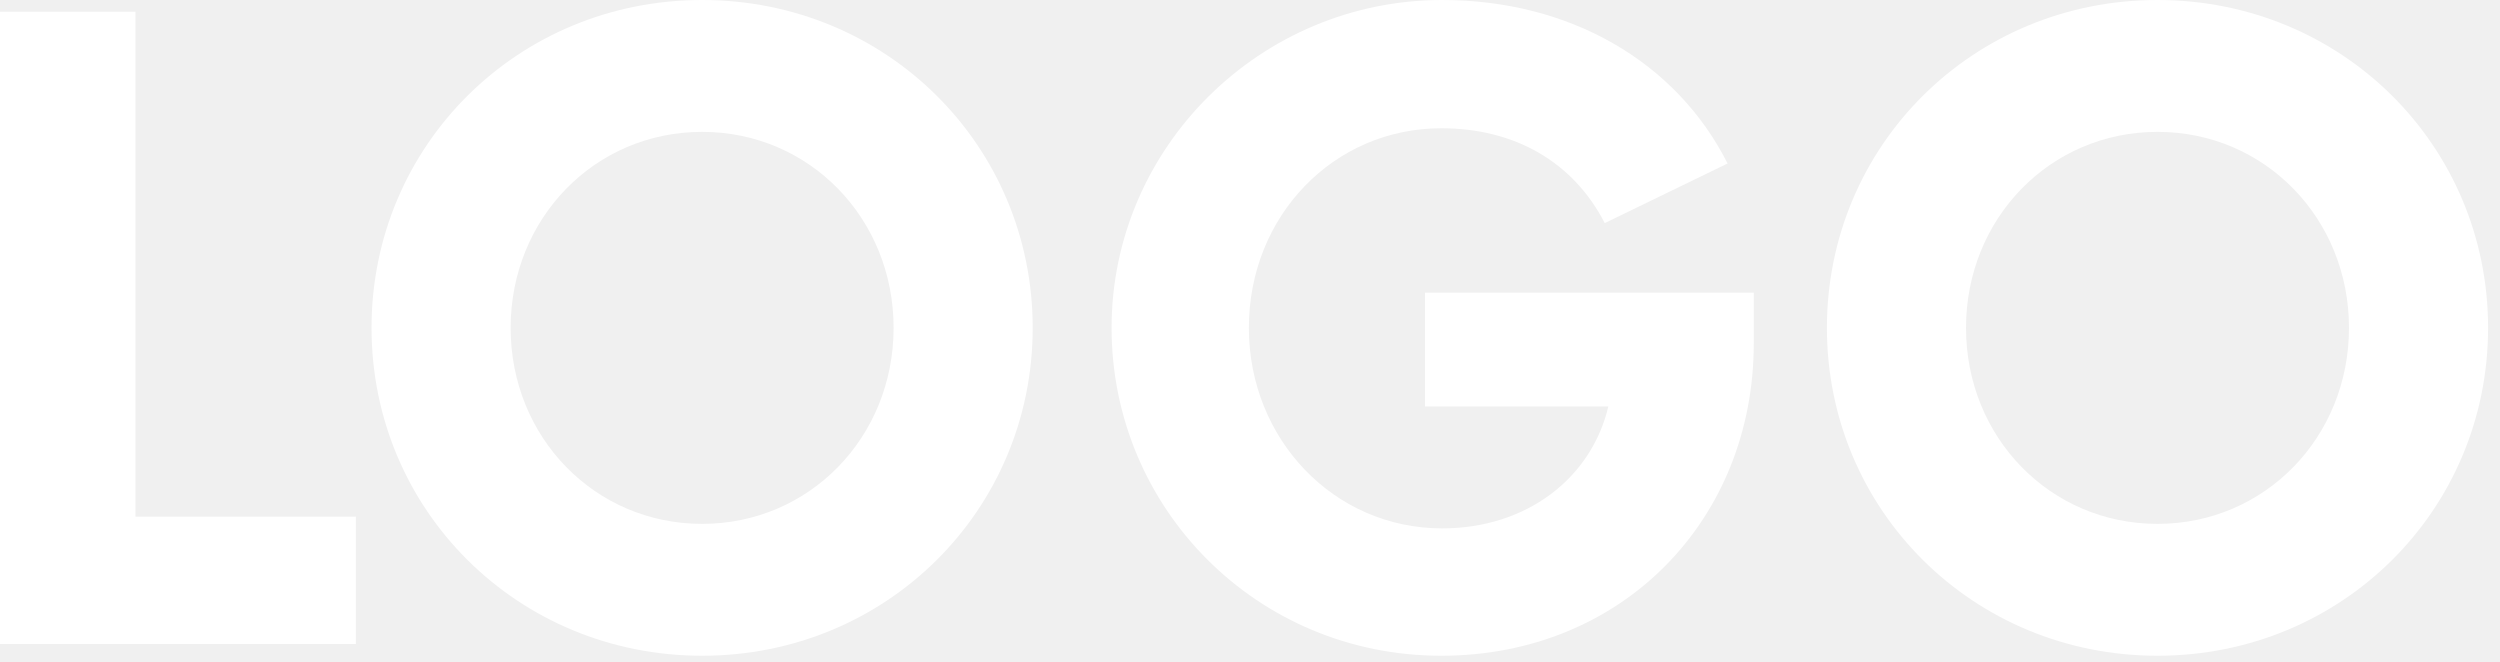
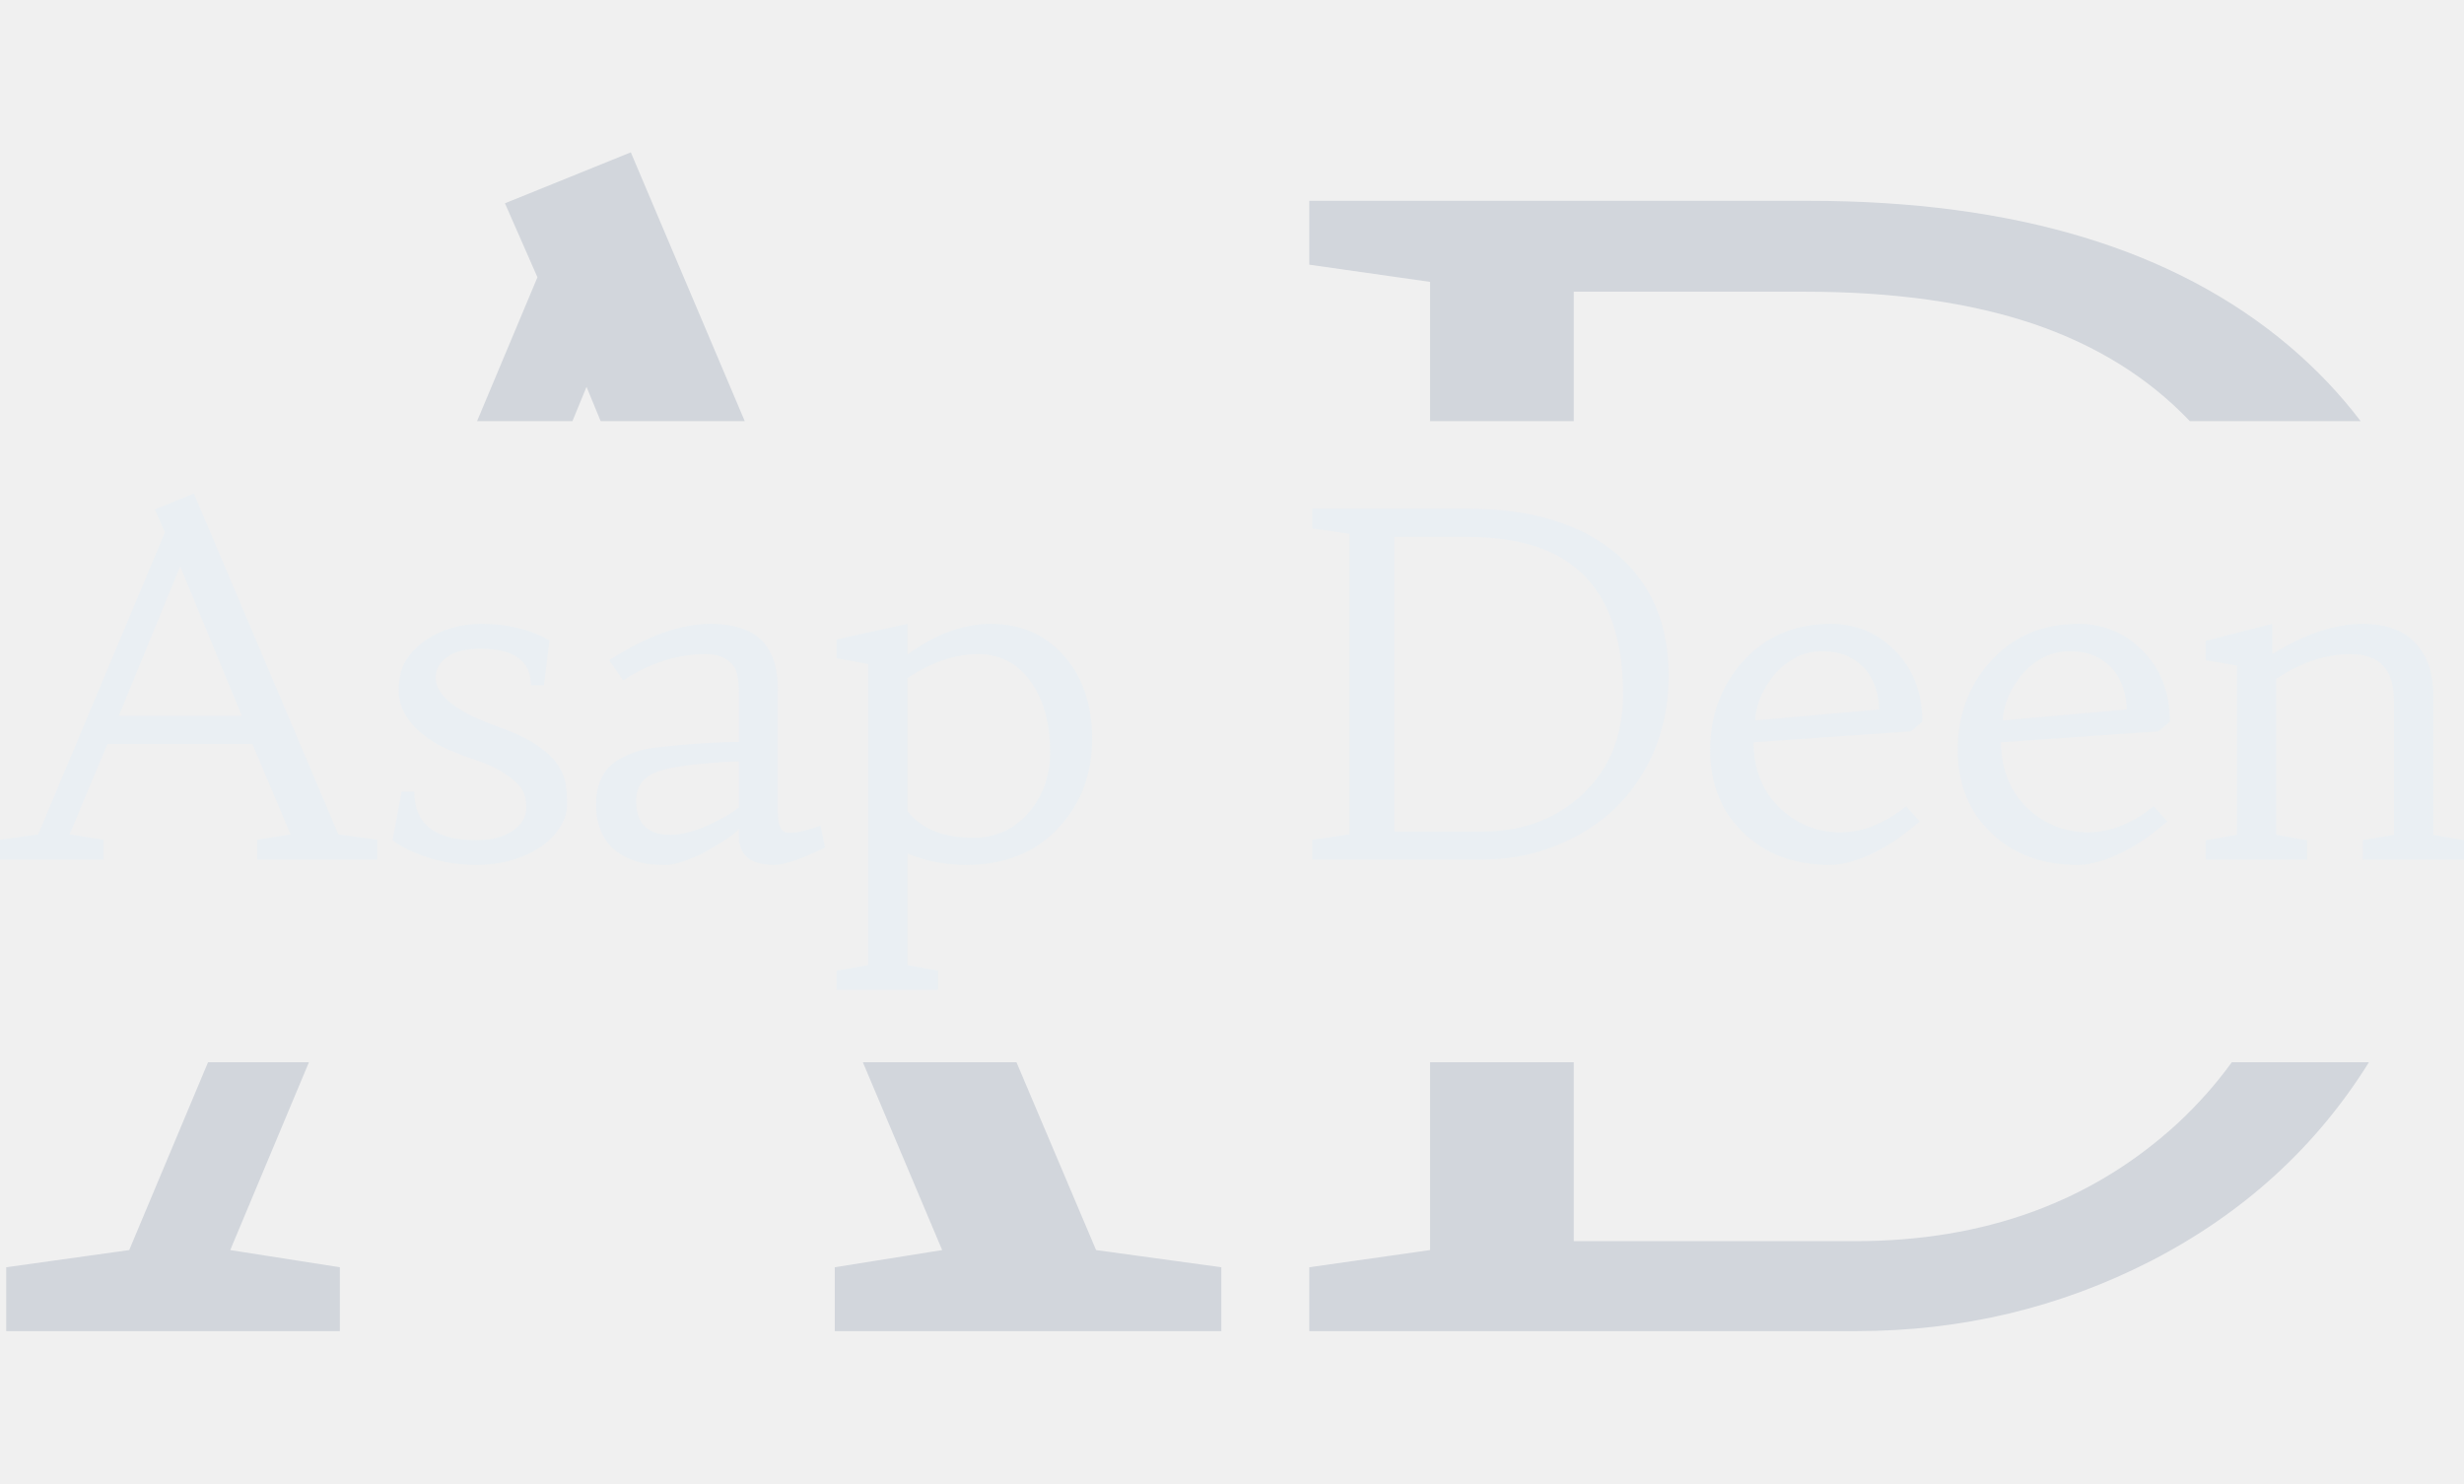
- <svg xmlns="http://www.w3.org/2000/svg" width="155" height="41" viewBox="0 0 155 41" fill="none">
-   <path d="M0 0.728V39.928H22.064V32.032H8.4V0.728H0Z" fill="white" />
-   <path d="M64.027 20.328C64.027 9.016 54.955 0 43.531 0C32.107 0 23.035 9.016 23.035 20.328C23.035 31.64 32.107 40.656 43.531 40.656C54.955 40.656 64.027 31.64 64.027 20.328ZM55.403 20.328C55.403 27.104 50.195 32.48 43.531 32.48C36.867 32.48 31.659 27.104 31.659 20.328C31.659 13.552 36.867 8.176 43.531 8.176C50.195 8.176 55.403 13.552 55.403 20.328Z" fill="white" />
-   <path d="M107.11 10.136C103.918 3.808 97.31 0 89.414 0C78.158 0 68.918 9.128 68.918 20.328C68.918 31.528 77.934 40.656 89.358 40.656C100.558 40.656 108.734 32.256 108.734 21.28V18.144H88.35V25.2H99.718C98.654 29.68 94.622 32.76 89.414 32.76C82.694 32.76 77.43 27.216 77.43 20.328C77.43 13.384 82.694 7.952 89.358 7.952C93.894 7.952 97.534 10.024 99.494 13.832L107.11 10.136Z" fill="white" />
-   <path d="M154.261 20.328C154.261 9.016 145.189 0 133.765 0C122.341 0 113.269 9.016 113.269 20.328C113.269 31.64 122.341 40.656 133.765 40.656C145.189 40.656 154.261 31.64 154.261 20.328ZM145.637 20.328C145.637 27.104 140.429 32.48 133.765 32.48C127.101 32.48 121.893 27.104 121.893 20.328C121.893 13.552 127.101 8.176 133.765 8.176C140.429 8.176 145.637 13.552 145.637 20.328Z" fill="white" />
+ <svg xmlns="http://www.w3.org/2000/svg" width="460" height="277" viewBox="0 0 460 277" fill="none">
+   <g clip-path="url(#clip0_5_14)">
+     <path d="M155.842 248.555V236.632L175.891 233.423L161.086 198.353H189.765L204.626 233.423L228.007 236.632V248.555H155.842ZM42.983 233.423L63.449 236.632V248.555H1.16V236.632L24.123 233.423L38.837 198.353H57.673L42.983 233.423ZM100.334 51.774L94.266 37.96L117.766 28.445L139.04 78.647H112.141L109.497 72.237L106.865 78.647H89.06L100.334 51.774ZM266.975 233.423V198.353H293.807V231.76H346.279C370.553 231.76 390.681 224.385 406.665 209.635C410.423 206.12 413.751 202.359 416.651 198.353H442.252C432.413 214.155 418.865 226.514 401.608 235.429C384.553 244.179 366.209 248.555 346.577 248.555H244.427V236.632L266.975 233.423ZM266.975 52.635L244.427 49.424V37.502H337.712C376.145 37.502 406.051 46.558 427.428 64.671C432.46 68.95 436.886 73.608 440.709 78.647H408.827C401.094 70.527 391.37 64.474 379.656 60.487C367.757 56.475 353.518 54.469 336.939 54.468H293.806L293.807 78.647H266.975V52.635Z" fill="#D2D6DC" />
+     <g clip-path="url(#clip1_5_14)">
+       <g clip-path="url(#clip2_5_14)">
+         <g clip-path="url(#clip3_5_14)">
+           <g clip-path="url(#clip4_5_14)">
+             <g clip-path="url(#clip5_5_14)">
+               <g clip-path="url(#clip6_5_14)">
+                 <g clip-path="url(#clip7_5_14)">
+                   <path d="M48.023 160.505V156.803L54.247 155.807L47.117 138.919H20.059L12.985 155.807L19.338 156.803V160.505H0V156.803L7.129 155.807L30.79 99.412L28.906 95.124L36.202 92.17L63.168 155.807L70.427 156.803V160.505H48.023ZM33.634 105.766L22.183 133.651H45.141L33.634 105.766ZM74.989 147.817H77.335C77.335 153.867 81.183 156.892 88.879 156.892C91.784 156.892 94.112 156.27 95.86 155.024C97.449 153.897 98.243 152.479 98.243 150.771C98.243 148.979 97.781 147.591 96.858 146.606C95.023 144.661 92.369 143.113 88.897 141.962C85.425 140.799 82.826 139.69 81.103 138.634C79.366 137.578 78.006 136.469 77.021 135.306C75.297 133.337 74.435 131.213 74.435 128.935C74.435 126.669 74.878 124.813 75.765 123.365C76.651 121.918 77.821 120.684 79.274 119.664C82.34 117.552 85.886 116.496 89.913 116.496C94.752 116.496 98.976 117.523 102.583 119.575L101.549 127.957H99.111C99.111 123.413 95.971 121.141 89.691 121.141C86.945 121.141 84.871 121.657 83.467 122.689C82.051 123.709 81.343 124.991 81.343 126.533C81.343 129.914 85.264 132.981 93.108 135.733C100.447 138.343 104.584 141.748 105.52 145.948C105.754 147.134 105.871 148.546 105.871 150.183C105.871 151.821 105.323 153.404 104.227 154.935C103.131 156.477 101.758 157.723 100.108 158.672C96.882 160.558 93.17 161.501 88.971 161.501C84.846 161.501 80.998 160.736 77.427 159.206C75.826 158.541 74.441 157.77 73.271 156.892L74.989 147.817ZM153.21 154.17L154.023 158.245C149.639 160.416 146.469 161.501 144.511 161.501C140.127 161.501 137.935 159.704 137.935 156.109V154.775C137.504 155.38 136.353 156.264 134.481 157.426C132.597 158.577 131.132 159.384 130.086 159.846C127.586 160.95 125.69 161.501 124.397 161.501C123.104 161.501 122.039 161.454 121.201 161.359C120.364 161.252 119.49 161.057 118.579 160.772C117.68 160.475 116.793 160.066 115.919 159.544C115.045 159.022 114.263 158.346 113.573 157.515C112.046 155.653 111.283 153.232 111.283 150.255C111.283 146.138 112.797 143.267 115.827 141.642C117.76 140.574 119.798 139.909 121.94 139.648C124.095 139.387 126.059 139.186 127.832 139.043C131.194 138.759 134.561 138.587 137.935 138.527V129.398C137.935 126.883 137.603 125.204 136.938 124.362C135.83 122.879 134.1 122.138 131.748 122.138C126.515 122.138 121.374 123.775 116.325 127.049L113.721 123.276C120.752 118.756 127.05 116.496 132.616 116.496C137.455 116.496 140.878 117.784 142.885 120.358C144.449 122.363 145.231 125.204 145.231 128.882V151.732C145.231 153.867 145.656 155.083 146.506 155.38C146.801 155.463 147.189 155.504 147.669 155.504C148.876 155.504 150.723 155.059 153.21 154.17ZM137.935 150.771V142.175C129.39 142.496 123.916 143.32 121.515 144.649C119.681 145.657 118.763 147.295 118.763 149.561C118.763 152.835 120.069 154.846 122.679 155.593C123.405 155.795 124.286 155.896 125.32 155.896C126.367 155.896 127.58 155.694 128.959 155.291C130.338 154.887 131.612 154.395 132.782 153.814C135.011 152.77 136.729 151.755 137.935 150.771ZM180.398 161.501C176.52 161.501 172.856 160.796 169.409 159.384V180.222L175.134 181.237V184.831H156.184V181.237L162.057 180.222V123.97L156.184 122.921V119.397L169.409 116.496V122.226C174.666 118.406 179.863 116.496 184.997 116.496C190.502 116.496 195.014 118.448 198.536 122.351C202.107 126.325 203.892 131.528 203.892 137.958C203.892 144.352 201.91 149.768 197.945 154.205C193.611 159.069 187.762 161.501 180.398 161.501ZM169.409 126.622V151.429C171.982 154.763 176.082 156.43 181.71 156.43C186.044 156.43 189.56 154.775 192.256 151.465C194.78 148.428 196.043 144.768 196.043 140.485C196.043 135.182 194.904 130.875 192.626 127.565C190.163 123.947 186.807 122.138 182.559 122.138C178.323 122.138 173.94 123.632 169.409 126.622ZM251.952 155.807V99.679L244.97 98.683V94.981H273.913C285.845 94.981 295.135 97.793 301.784 103.417C308.274 108.945 311.518 116.52 311.518 126.142C311.518 133.058 309.85 139.239 306.513 144.685C303.447 149.703 299.192 153.618 293.75 156.43C288.467 159.146 282.772 160.505 276.665 160.505H244.97V156.803L251.952 155.807ZM273.691 100.249H260.3V155.291H276.573C284.121 155.291 290.376 153.001 295.338 148.422C300.448 143.641 303.003 137.4 303.003 129.701C303.003 114.954 297.653 105.76 286.953 102.117C283.246 100.872 278.826 100.249 273.691 100.249ZM355.847 150.557L358.414 153.387C353.636 157.527 349.006 160.119 344.524 161.163C343.539 161.389 342.567 161.501 341.606 161.501C334.981 161.501 329.594 159.491 325.445 155.469C321.332 151.53 319.276 146.387 319.276 140.04C319.276 133.728 321.215 128.324 325.094 123.828C329.367 118.94 334.914 116.496 341.735 116.496C346.451 116.496 350.435 118.133 353.686 121.408C357.146 124.825 358.876 129.268 358.876 134.737L356.752 136.57L327.347 138.616C327.409 143.884 329.182 148.095 332.667 151.251C335.794 154.027 339.433 155.415 343.582 155.415C347.732 155.415 351.82 153.796 355.847 150.557ZM327.661 134.523L350.841 132.477C350.632 127.672 348.705 124.374 345.06 122.582C343.779 121.942 342.129 121.621 340.11 121.621C338.091 121.621 336.293 122.102 334.717 123.063C333.141 124.012 331.842 125.169 330.82 126.533C328.862 129.107 327.809 131.771 327.661 134.523ZM402.059 150.557L404.626 153.387C399.849 157.527 395.219 160.119 390.737 161.163C389.752 161.389 388.779 161.501 387.819 161.501C381.206 161.501 375.825 159.491 371.676 155.469C367.551 151.53 365.488 146.387 365.488 140.04C365.488 133.728 367.427 128.324 371.306 123.828C375.579 118.94 381.126 116.496 387.948 116.496C392.664 116.496 396.647 118.133 399.898 121.408C403.358 124.825 405.088 129.268 405.088 134.737L402.964 136.57L373.56 138.616C373.621 143.884 375.394 148.095 378.879 151.251C382.007 154.027 385.645 155.415 389.795 155.415C393.944 155.415 398.033 153.796 402.059 150.557ZM373.874 134.523L397.054 132.477C396.844 127.672 394.923 124.374 391.291 122.582C389.998 121.942 388.342 121.621 386.322 121.621C384.315 121.621 382.518 122.102 380.929 123.063C379.353 124.012 378.054 125.169 377.032 126.533C375.086 129.107 374.034 131.771 373.874 134.523ZM438.815 122.138C434.209 122.138 429.592 123.674 424.962 126.747V155.896L430.688 156.892V160.505H411.756V156.892L417.611 155.896V124.273L411.756 123.276V119.664L424.205 116.496V122.138C430.275 118.377 435.909 116.496 441.105 116.496C447.36 116.496 451.436 119 453.332 124.006C453.96 125.691 454.274 127.66 454.274 129.914V155.896L460 156.892V160.505H441.105V156.892L446.923 155.896V130.751C446.923 125.009 444.22 122.138 438.815 122.138Z" fill="#EAEFF3" />
+                 </g>
+               </g>
+             </g>
+           </g>
+         </g>
+       </g>
+     </g>
+   </g>
+   <defs>
+     <clipPath id="clip0_5_14">
+       <rect width="460" height="277" fill="white" />
+     </clipPath>
+     <clipPath id="clip1_5_14">
+       <rect width="460" height="92.663" fill="white" transform="translate(0 92.1686)" />
+     </clipPath>
+     <clipPath id="clip2_5_14">
+       <rect width="460" height="92.663" fill="white" transform="translate(0 92.1686)" />
+     </clipPath>
+     <clipPath id="clip3_5_14">
+       <rect width="460" height="92.663" fill="white" transform="translate(0 92.1686)" />
+     </clipPath>
+     <clipPath id="clip4_5_14">
+       <rect width="460" height="92.663" fill="white" transform="translate(0 92.1686)" />
+     </clipPath>
+     <clipPath id="clip5_5_14">
+       <rect width="460" height="92.663" fill="white" transform="translate(0 92.1686)" />
+     </clipPath>
+     <clipPath id="clip6_5_14">
+       <rect width="460" height="92.663" fill="white" transform="translate(0 92.1686)" />
+     </clipPath>
+     <clipPath id="clip7_5_14">
+       <rect width="460" height="92.663" fill="white" transform="translate(0 92.1686)" />
+     </clipPath>
+   </defs>
</svg>
